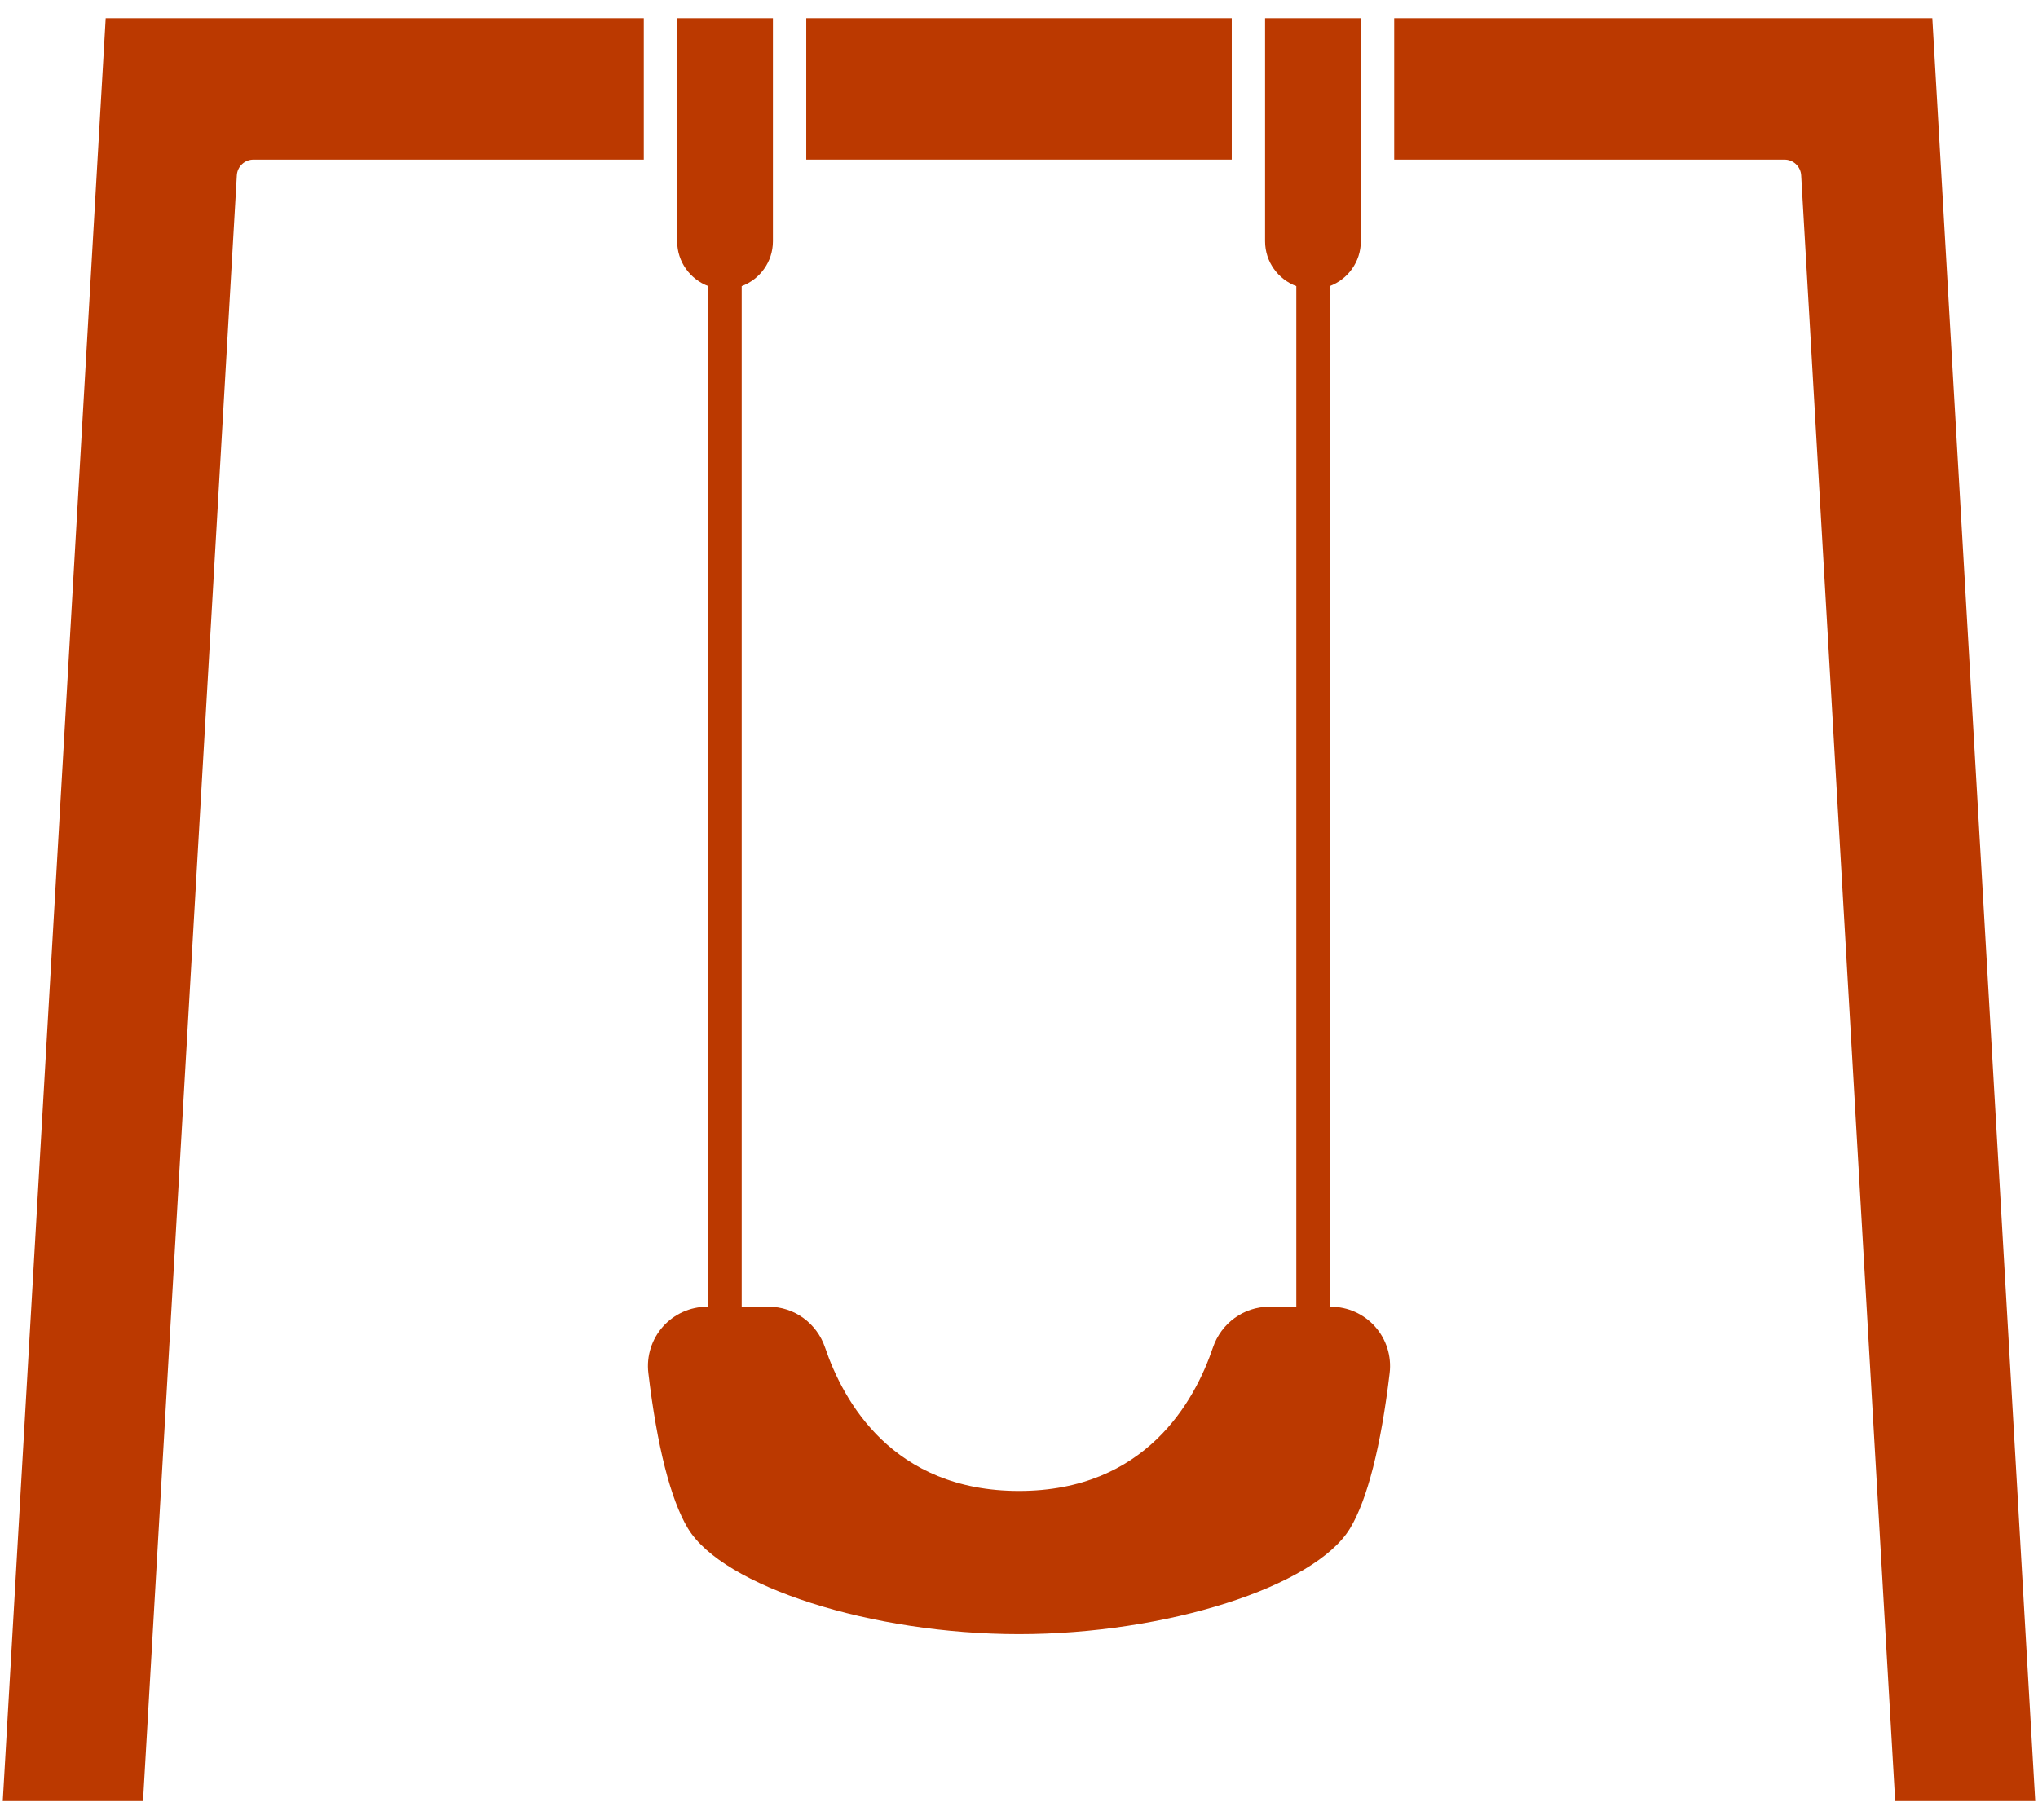
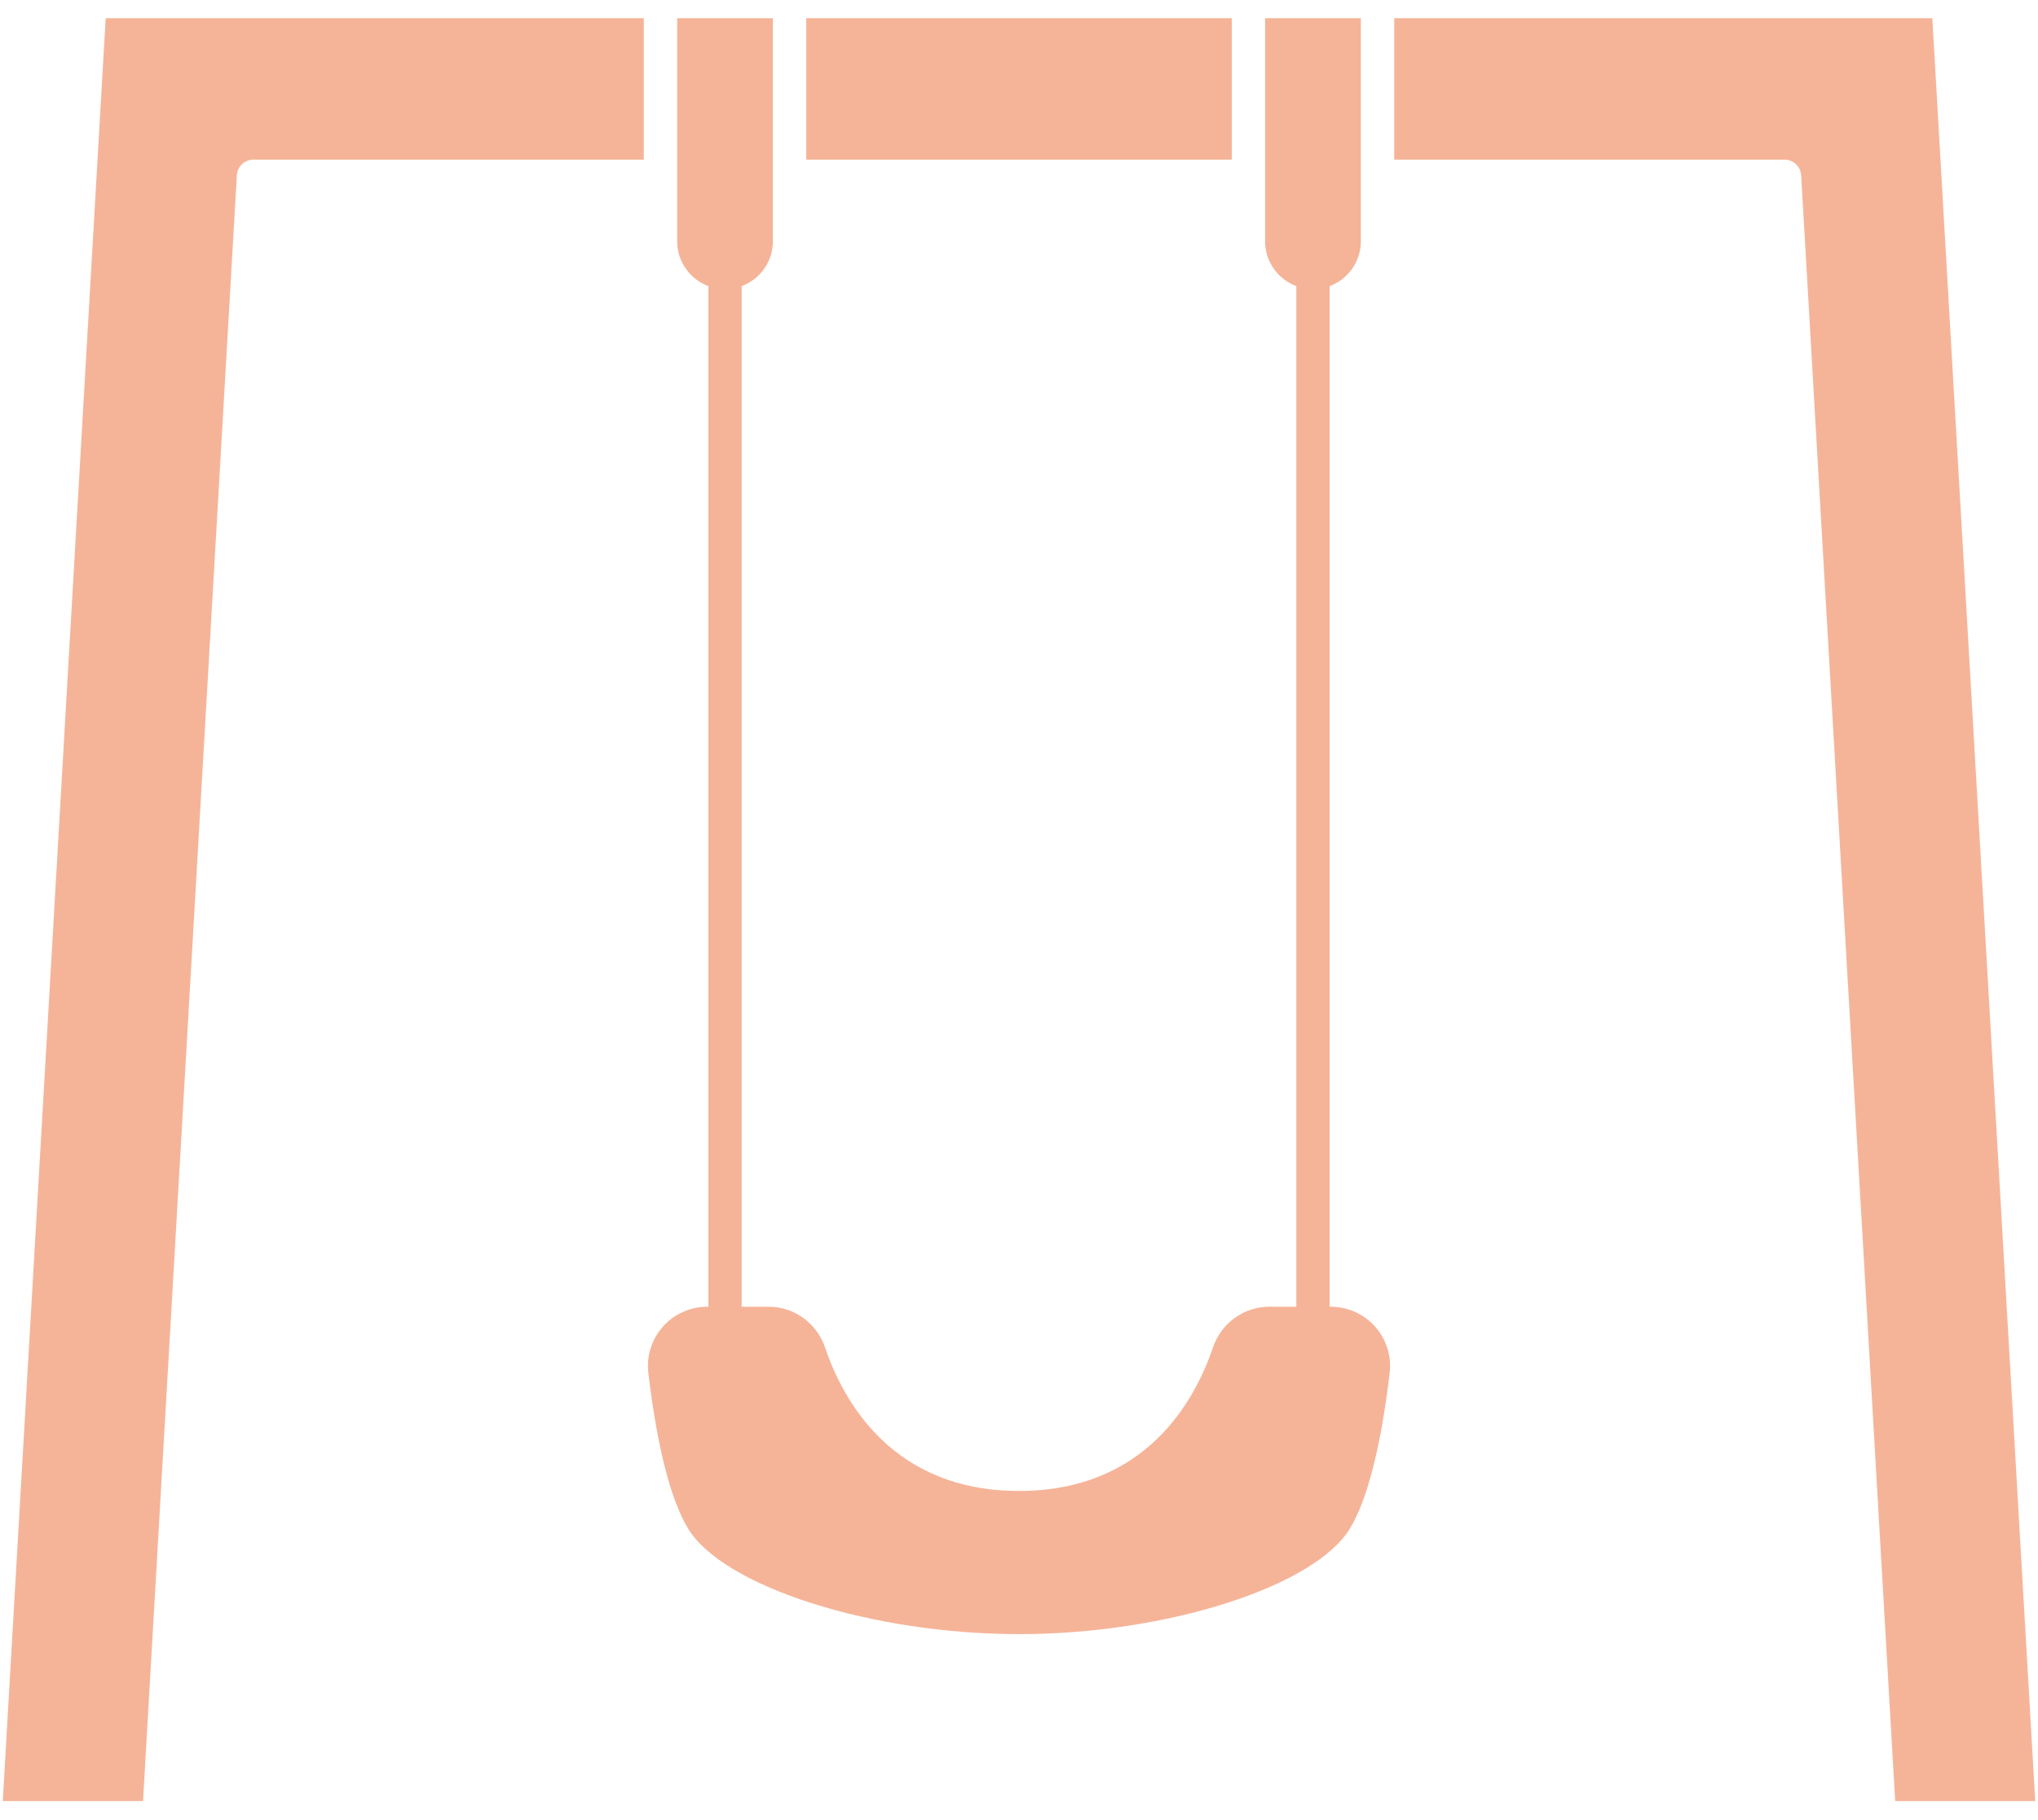
<svg xmlns="http://www.w3.org/2000/svg" width="56" height="50" viewBox="0 0 56 50" fill="none">
-   <path d="M33.846 0.5H22.154V4.387H33.846V0.5Z" fill="#BB3900" />
-   <path d="M0.076 49.5H3.93L6.508 4.819C6.522 4.576 6.723 4.387 6.966 4.387H17.69V0.5H2.904L0.076 49.5Z" fill="#BB3900" />
-   <path d="M36.567 35.913H36.536V7.864C37.036 7.677 37.393 7.196 37.393 6.632V0.5H34.762V6.632C34.762 7.196 35.12 7.677 35.62 7.864V35.913H34.877C34.178 35.913 33.556 36.364 33.329 37.034C32.831 38.506 31.476 40.976 28 40.976C24.524 40.976 23.169 38.506 22.671 37.034C22.444 36.364 21.822 35.913 21.123 35.913H20.38V7.864C20.88 7.677 21.238 7.196 21.238 6.632V0.5H18.607V6.632C18.607 7.196 18.964 7.677 19.464 7.864V35.913H19.433C18.968 35.913 18.524 36.113 18.215 36.46C17.906 36.808 17.76 37.272 17.815 37.734C18.052 39.741 18.428 41.216 18.901 42.002C19.869 43.606 23.95 44.911 28 44.911C32.049 44.911 36.131 43.606 37.098 42.002C37.572 41.216 37.948 39.741 38.185 37.734C38.24 37.272 38.094 36.808 37.785 36.46C37.476 36.112 37.032 35.913 36.567 35.913Z" fill="#BB3900" />
-   <path d="M53.096 0.5H38.31V4.387H49.034C49.277 4.387 49.478 4.576 49.492 4.819L52.076 49.5H55.924L53.096 0.5Z" fill="#BB3900" />
+   <path d="M33.846 0.5H22.154V4.387H33.846V0.5Z" fill="#F5B498" />
+   <path d="M0.076 49.5H3.93L6.508 4.819C6.522 4.576 6.723 4.387 6.966 4.387H17.69V0.5H2.904L0.076 49.5Z" fill="#F5B498" />
+   <path d="M36.567 35.913H36.536V7.864C37.036 7.677 37.393 7.196 37.393 6.632V0.5H34.762V6.632C34.762 7.196 35.12 7.677 35.62 7.864V35.913H34.877C34.178 35.913 33.556 36.364 33.329 37.034C32.831 38.506 31.476 40.976 28 40.976C24.524 40.976 23.169 38.506 22.671 37.034C22.444 36.364 21.822 35.913 21.123 35.913H20.38V7.864C20.88 7.677 21.238 7.196 21.238 6.632V0.5H18.607V6.632C18.607 7.196 18.964 7.677 19.464 7.864V35.913H19.433C18.968 35.913 18.523 36.113 18.215 36.46C17.906 36.808 17.76 37.272 17.815 37.734C18.052 39.741 18.428 41.216 18.901 42.002C19.869 43.606 23.95 44.911 28 44.911C32.049 44.911 36.131 43.606 37.098 42.002C37.572 41.216 37.948 39.741 38.185 37.734C38.24 37.272 38.094 36.808 37.785 36.46C37.476 36.112 37.032 35.913 36.567 35.913Z" fill="#F5B498" />
+   <path d="M53.096 0.5H38.31V4.387H49.034C49.277 4.387 49.478 4.576 49.492 4.819L52.076 49.5H55.924L53.096 0.5Z" fill="#F5B498" />
</svg>
